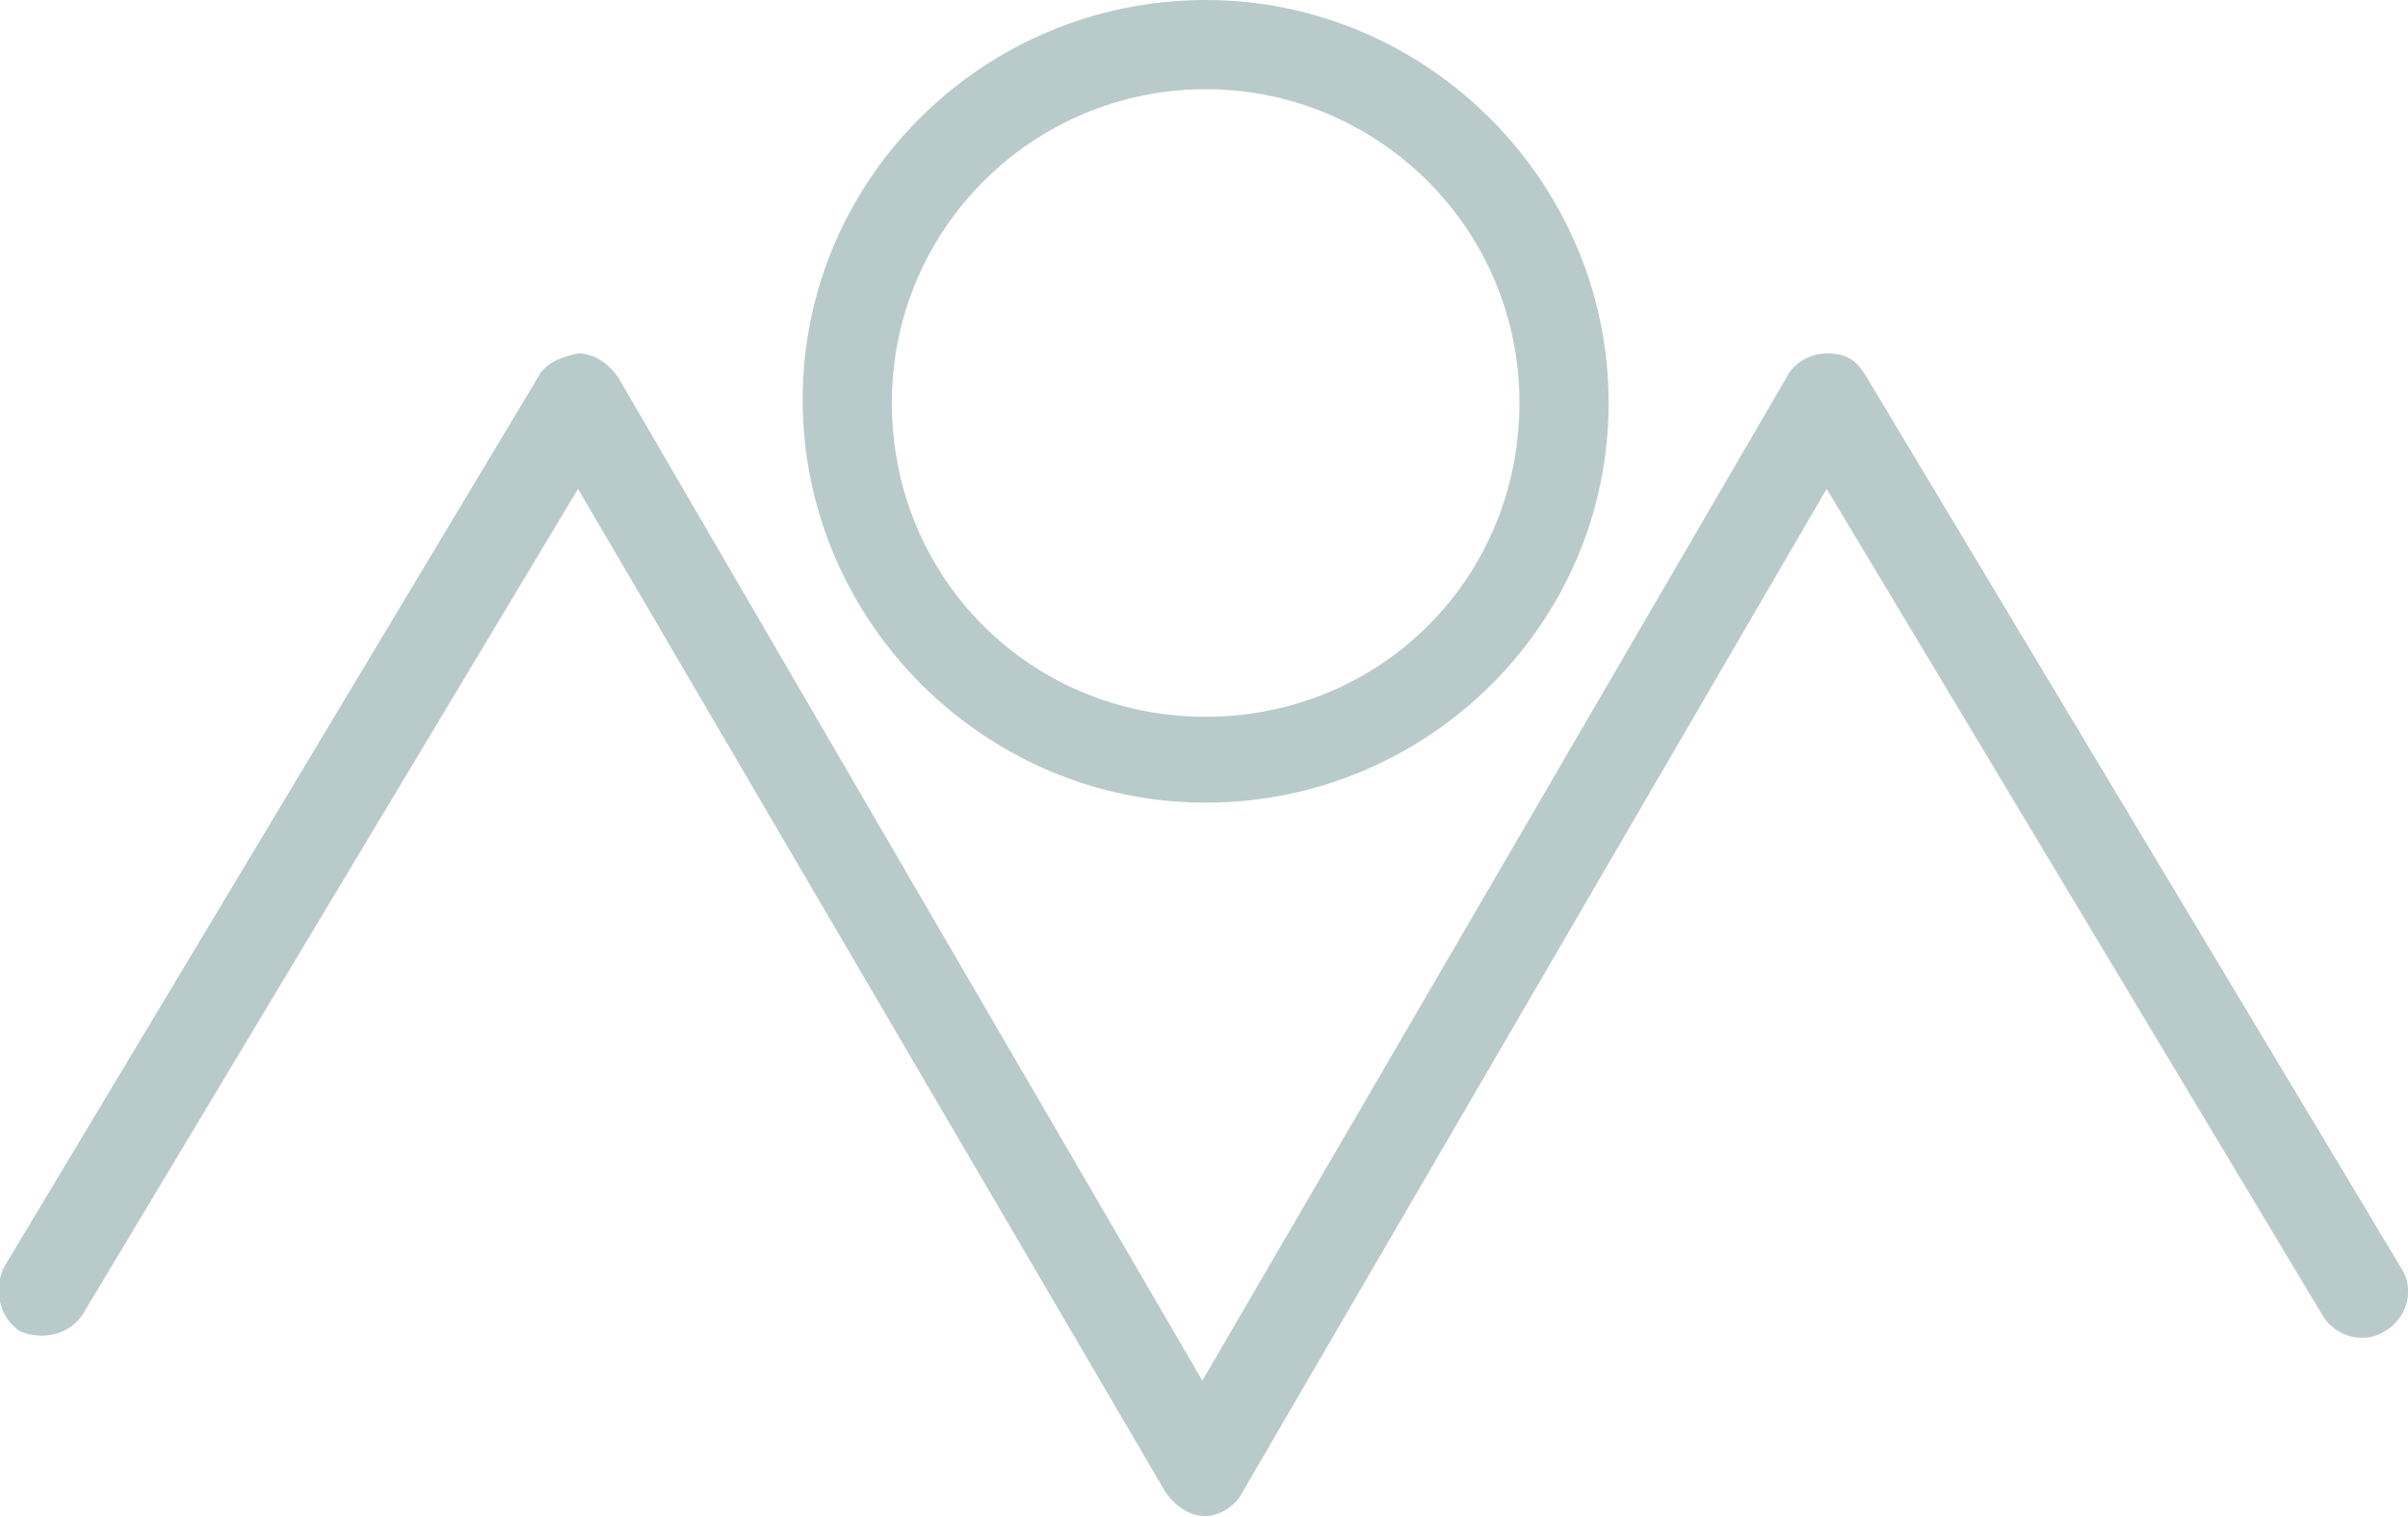
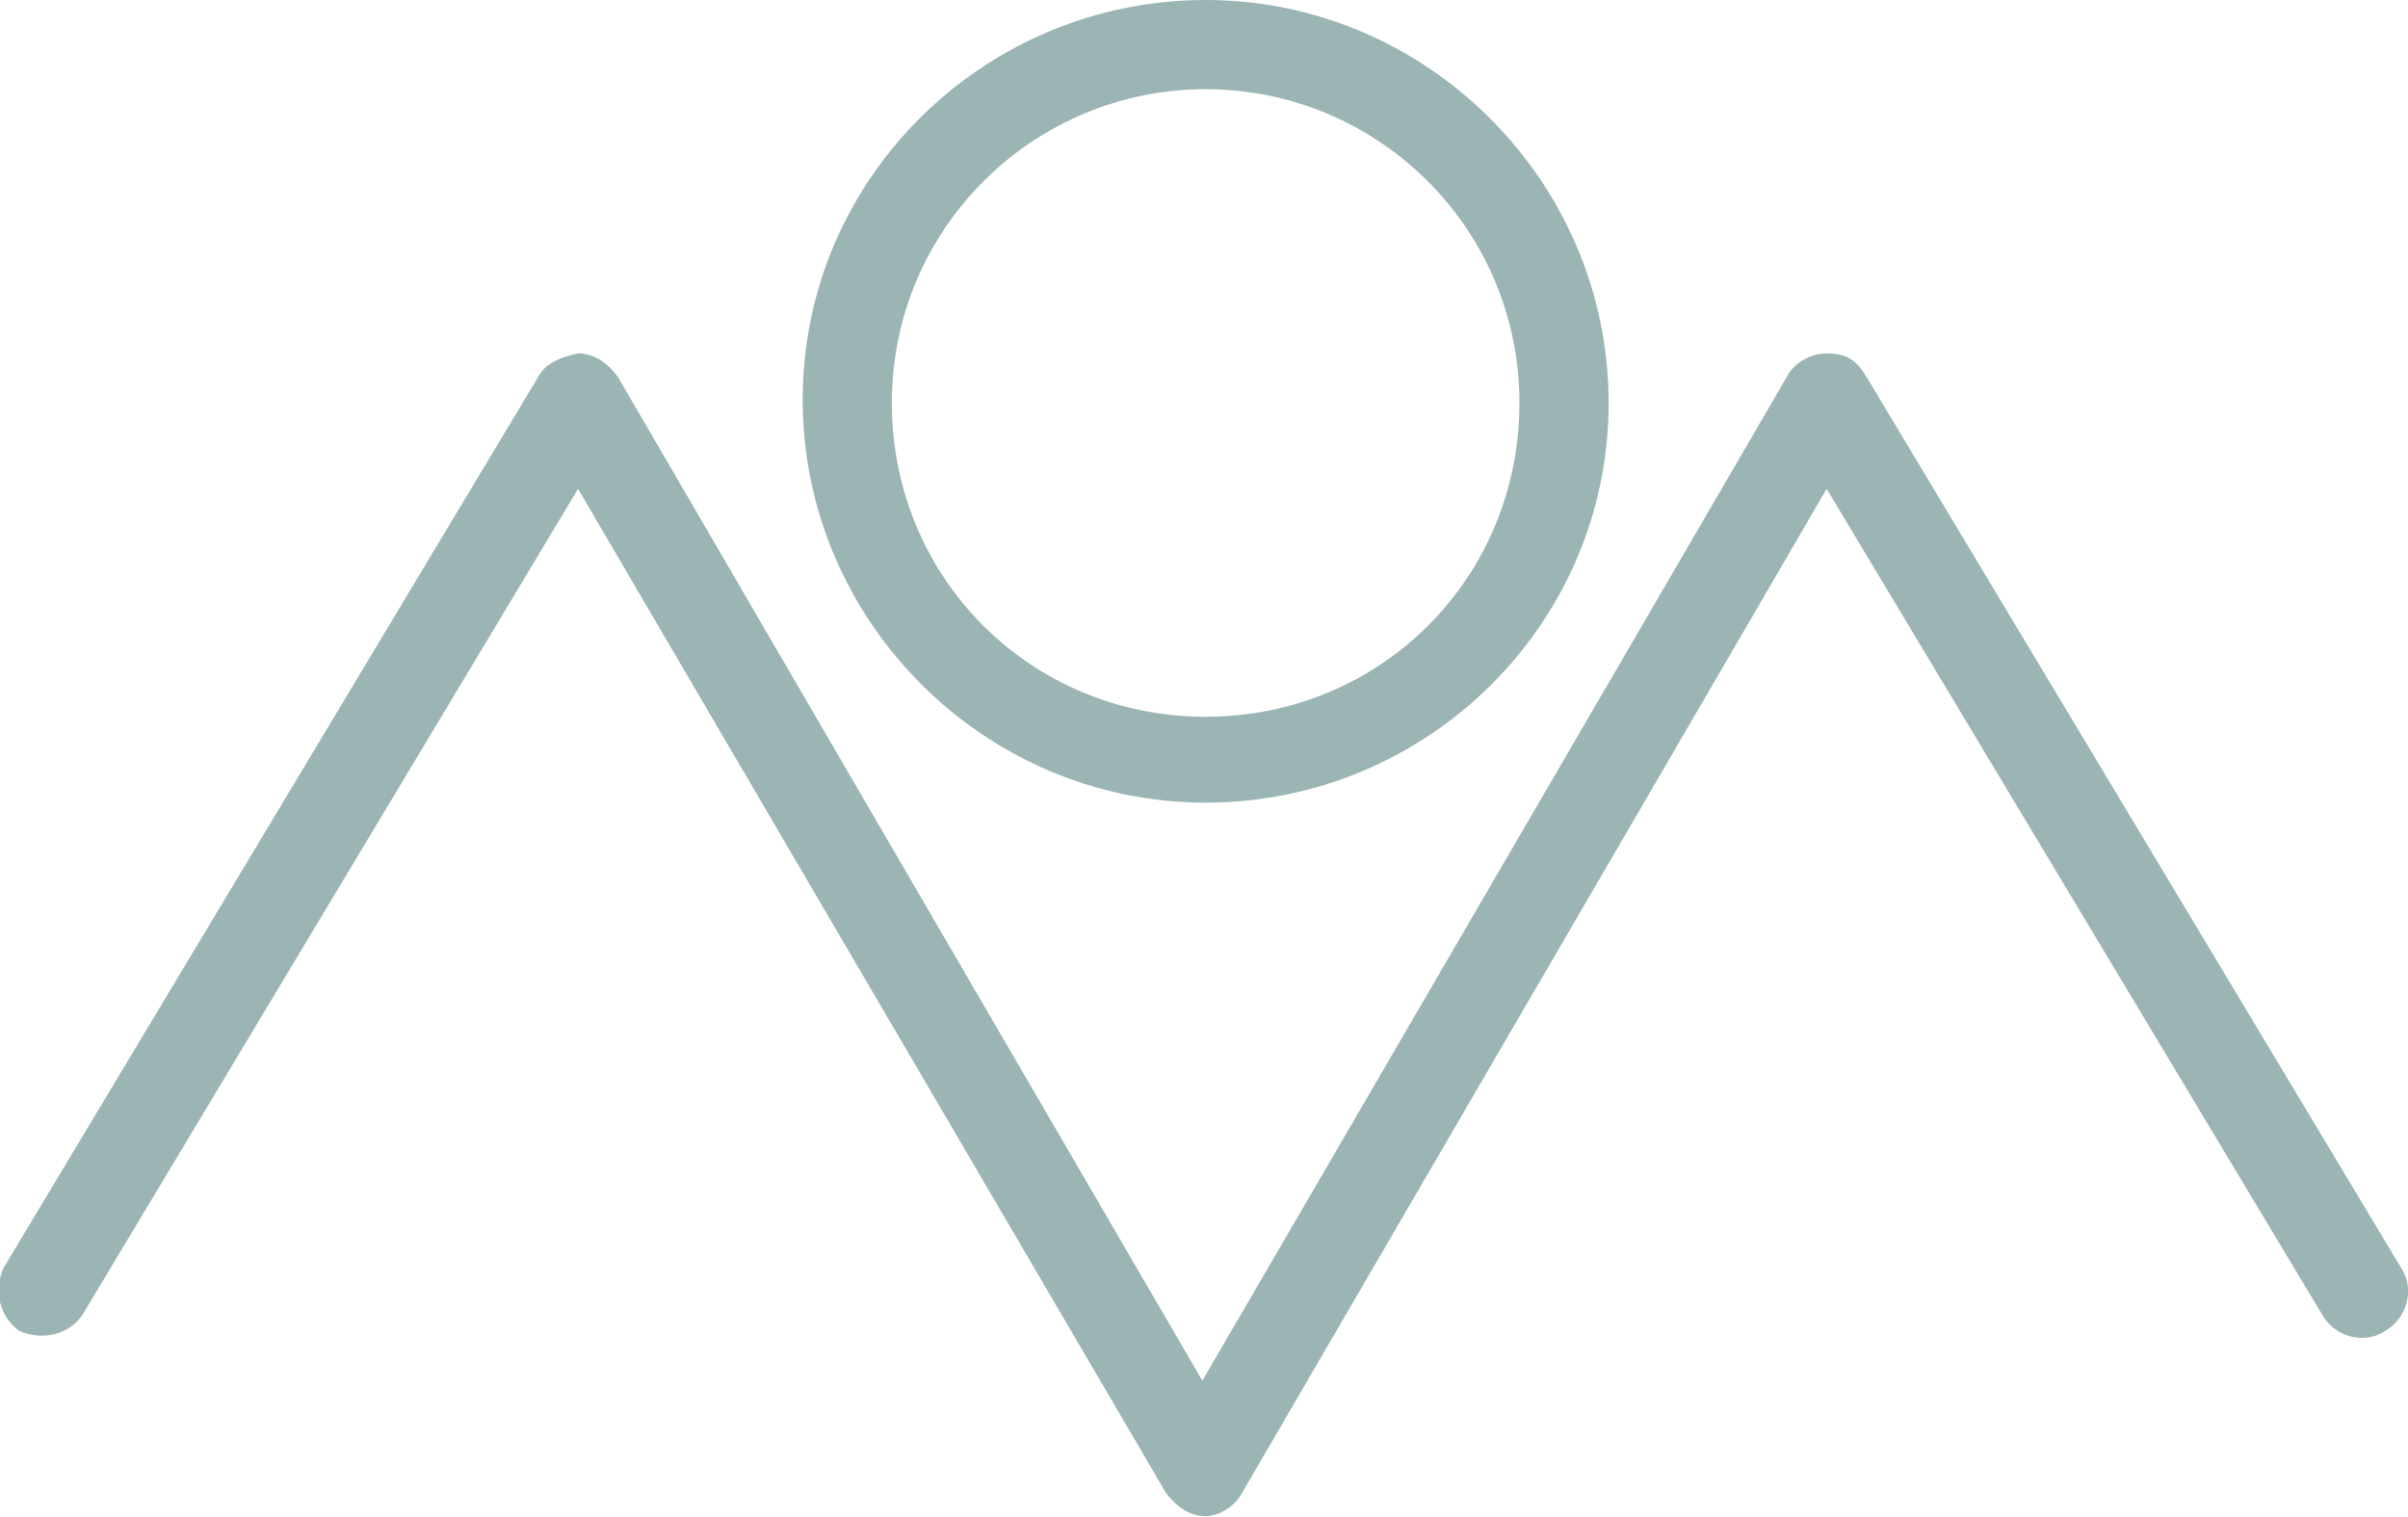
<svg xmlns="http://www.w3.org/2000/svg" version="1.1" id="Layer_1" x="0px" y="0px" viewBox="0 0 72.9 45.9" enable-background="new 0 0 72.9 45.9" xml:space="preserve">
  <g id="symbol-grey">
-     <path fill="#B9CACB" d="M36.5,45.9c-0.5,0-0.9-0.3-1.2-0.7L17.5,14.8l-15,25c-0.4,0.6-1.2,0.8-1.9,0.5c-0.6-0.4-0.8-1.2-0.5-1.9   l16.2-27c0.2-0.4,0.7-0.6,1.2-0.7c0.5,0,0.9,0.3,1.2,0.7l17.7,30.4l17.7-30.4c0.2-0.4,0.7-0.7,1.2-0.7c0.6,0,0.9,0.2,1.2,0.7   l16.2,27c0.4,0.6,0.2,1.5-0.5,1.9c-0.6,0.4-1.5,0.2-1.9-0.5l-15-25L37.6,45.2C37.4,45.6,36.9,45.9,36.5,45.9z" />
-     <path fill="#B9CACB" d="M36.5,24.3c-6.7,0-12.2-5.5-12.2-12.2S29.8,0,36.5,0s12.2,5.5,12.2,12.2S43.2,24.3,36.5,24.3z M36.5,2.7   c-5.2,0-9.5,4.2-9.5,9.5s4.2,9.5,9.5,9.5s9.5-4.2,9.5-9.5S41.7,2.7,36.5,2.7z" />
+     <path fill="#9bb4b4" d="M36.5,45.9c-0.5,0-0.9-0.3-1.2-0.7L17.5,14.8l-15,25c-0.4,0.6-1.2,0.8-1.9,0.5c-0.6-0.4-0.8-1.2-0.5-1.9   l16.2-27c0.2-0.4,0.7-0.6,1.2-0.7c0.5,0,0.9,0.3,1.2,0.7l17.7,30.4l17.7-30.4c0.2-0.4,0.7-0.7,1.2-0.7c0.6,0,0.9,0.2,1.2,0.7   l16.2,27c0.4,0.6,0.2,1.5-0.5,1.9c-0.6,0.4-1.5,0.2-1.9-0.5l-15-25L37.6,45.2C37.4,45.6,36.9,45.9,36.5,45.9z" />
+     <path fill="#9bb4b4" d="M36.5,24.3c-6.7,0-12.2-5.5-12.2-12.2S29.8,0,36.5,0s12.2,5.5,12.2,12.2S43.2,24.3,36.5,24.3z M36.5,2.7   c-5.2,0-9.5,4.2-9.5,9.5s4.2,9.5,9.5,9.5s9.5-4.2,9.5-9.5S41.7,2.7,36.5,2.7z" />
  </g>
</svg>
